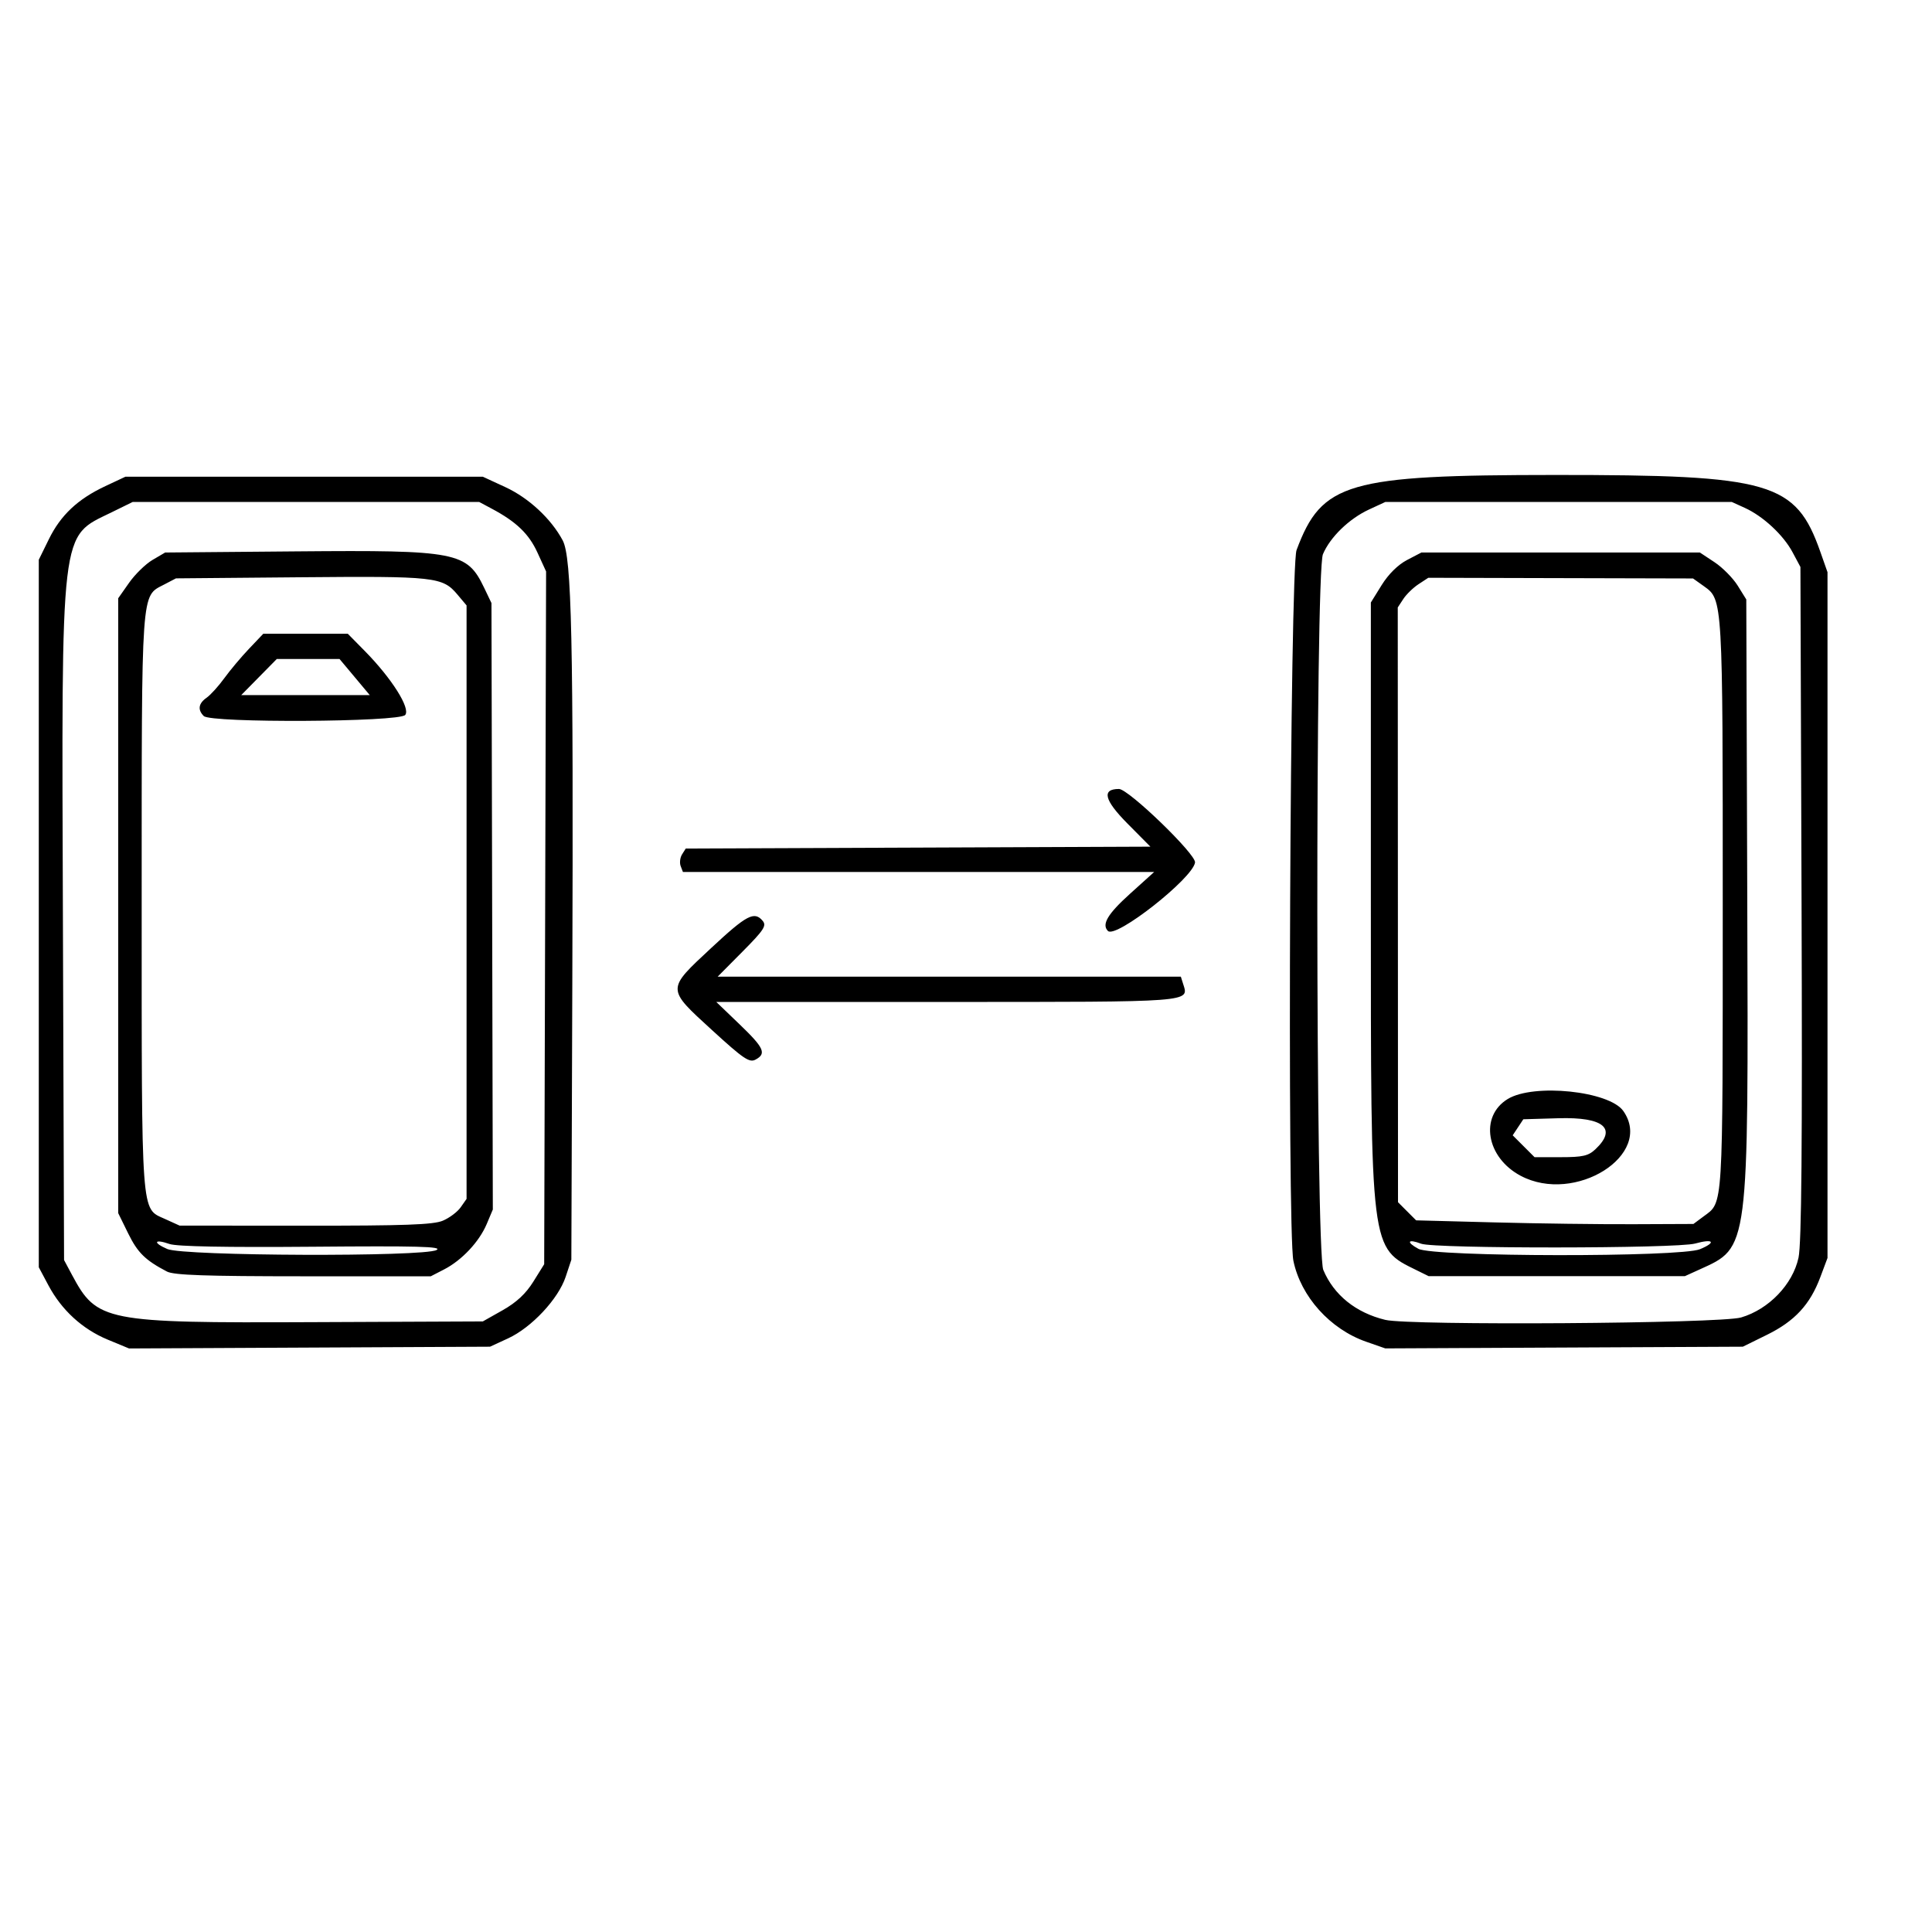
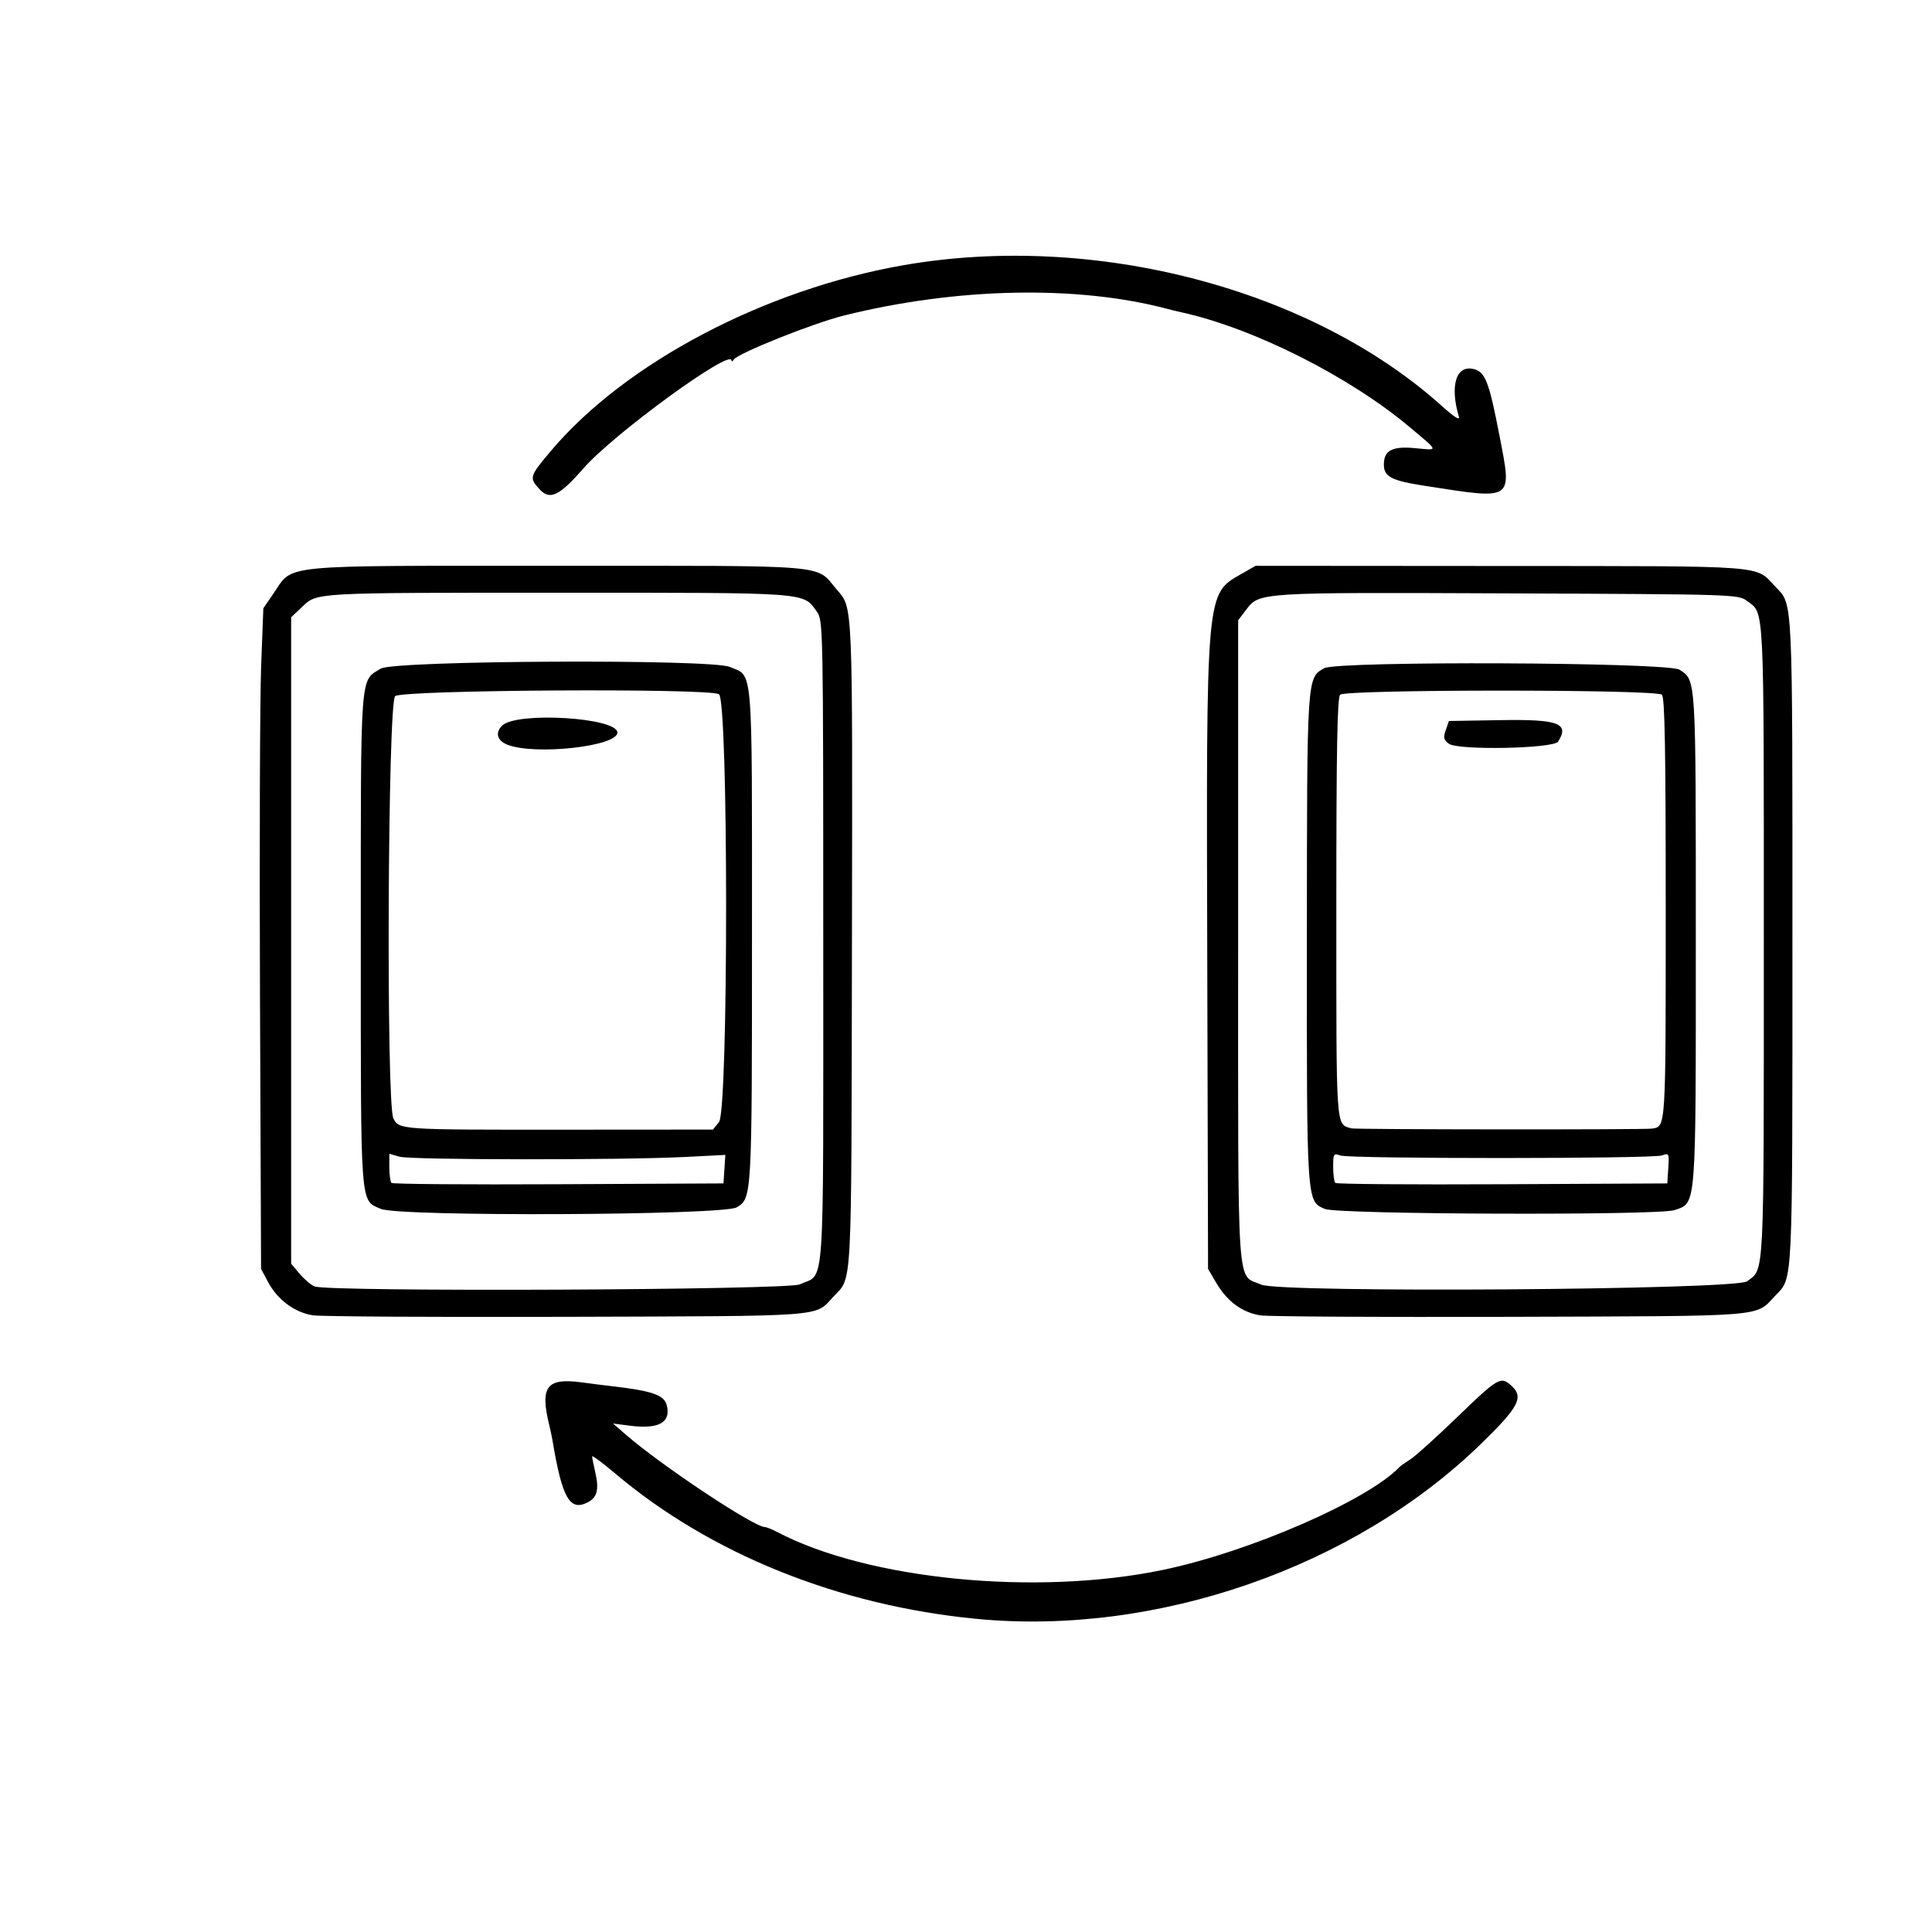
- <svg xmlns="http://www.w3.org/2000/svg" xml:space="preserve" width="960" height="960" viewBox="0 0 254 254">
-   <path d="M14.16 176.12c-3.33-1.38-6.058-3.878-7.795-7.138L5.1 166.609v-93.02l1.324-2.697c1.558-3.173 3.802-5.281 7.434-6.985l2.632-1.234h46.985l2.965 1.37c3.07 1.418 6.016 4.153 7.536 7 1.19 2.227 1.423 12.906 1.266 58.05l-.127 36.522-.75 2.256c-.964 2.904-4.484 6.664-7.568 8.085l-2.373 1.094-23.73.116-23.73.116zm51.926-3.866c1.816-1.026 3.044-2.17 4.034-3.76l1.424-2.285.126-45.54.125-45.54-1.136-2.482c-1.127-2.462-2.774-4.046-5.997-5.765l-1.66-.887H17.44l-2.764 1.357c-6.828 3.353-6.58 1.262-6.403 54.17l.149 44.138 1.054 1.97c3.265 6.106 4.304 6.31 31.456 6.194l22.543-.096zm-44.137-5.084c-2.842-1.485-3.852-2.476-5.09-4.998l-1.317-2.682V78.653l1.43-2.035c.787-1.119 2.175-2.472 3.085-3.007l1.655-.972 17.322-.15c21.055-.18 22.356.072 24.614 4.78l.965 2.015.09 39.865.089 39.866-.8 1.899c-.988 2.34-3.267 4.771-5.6 5.974l-1.76.907-16.748-.002c-12.854-.002-17.025-.147-17.935-.622zm35.446-2.832c.826-.459-2.51-.547-16.31-.43-11.392.095-17.844-.028-18.793-.359-2.023-.705-2.254-.189-.296.66 2.151.935 33.742 1.049 35.399.129m.813-3.849c.872-.364 1.933-1.159 2.358-1.766l.774-1.105V79.594l-1.202-1.429c-1.953-2.321-2.927-2.429-20.63-2.272l-16.373.144-1.58.824c-3.026 1.58-2.928.183-2.928 41.728 0 41.76-.112 40.227 3.03 41.654l1.953.887 16.507.01c13.063.009 16.838-.127 18.091-.65zM26.79 94.14c-.83-.83-.7-1.66.375-2.412.52-.364 1.566-1.52 2.325-2.567s2.223-2.79 3.253-3.873l1.873-1.97h11.108l2.231 2.265c3.538 3.59 6.038 7.546 5.317 8.414-.782.942-25.55 1.075-26.482.142m19.838-5.126L44.64 86.64h-8.253l-2.337 2.373-2.337 2.373h16.9zm132.983 87.384c-4.741-1.654-8.592-5.935-9.568-10.637-.83-3.996-.443-91.143.415-93.44 3.321-8.9 6.648-9.867 34.004-9.877 28.426-.01 31.631.921 34.87 10.139l.93 2.644v90.16l-.94 2.51c-1.355 3.62-3.362 5.79-7.016 7.59l-3.175 1.564-23.504.112-23.503.112zm49.293-3.19c3.641-1.071 6.787-4.346 7.546-7.855.4-1.85.51-14.524.401-46.677l-.149-44.137-1.04-1.944c-1.211-2.264-3.87-4.731-6.281-5.828l-1.696-.771h-45.56l-2.142.991c-2.614 1.21-5.11 3.632-6.057 5.876-1.013 2.401-.967 91.671.048 94.095 1.382 3.297 4.277 5.63 8.15 6.566 3.178.77 44.03.493 46.78-.316m-42.65-6.205c-6.125-3.018-6.028-2.244-6.028-48.364V79.209l1.424-2.293c.886-1.426 2.14-2.667 3.322-3.285l1.898-.992h36.614l1.923 1.273c1.058.7 2.43 2.089 3.05 3.085l1.127 1.812.129 39.352c.153 46.48.243 45.78-6.266 48.736l-1.932.877H187.82zm37.248-2.772c2.187-.914 1.762-1.41-.637-.743-2.422.672-34.268.693-36.03.024-1.765-.672-2.008-.223-.363.669 1.993 1.08 34.46 1.123 37.03.05m.472-4.311c2.602-1.935 2.51-.443 2.515-40.77.005-40.251 0-40.318-2.44-42.055l-1.466-1.044-17.402-.044-17.402-.045-1.278.838c-.703.46-1.607 1.337-2.008 1.95l-.73 1.112.017 39.097.016 39.097 1.19 1.192 1.192 1.192 10.312.27c5.672.15 13.875.256 18.23.238l7.916-.033zm-24.06-5.342c-4.519-2.401-5.426-7.814-1.691-10.091 3.413-2.082 13.355-1.047 15.196 1.58 4.034 5.761-6.357 12.31-13.505 8.511m9.825-3.475c2.914-2.738 1.104-4.264-4.848-4.088l-4.62.136-.698 1.055-.7 1.055 1.437 1.437 1.437 1.437h3.447c2.885 0 3.625-.168 4.545-1.032M93.63 135.447c-6.035-5.524-6.032-5.31-.142-10.801 4.687-4.37 5.69-4.897 6.79-3.572.524.632.14 1.214-2.659 4.034l-3.27 3.296h60.896l.308.972c.762 2.4 1.423 2.35-31.11 2.35H94.169l3.044 2.923c3.246 3.117 3.588 3.871 2.113 4.66-.803.43-1.583-.099-5.695-3.862m52.029-13.055c-.854-.853-.037-2.233 2.88-4.866l3.197-2.885H89.786l-.298-.777c-.164-.427-.08-1.12.185-1.542l.483-.766 30.543-.122 30.542-.122-3.028-3.056c-3.043-3.07-3.4-4.53-1.105-4.53 1.258 0 10.16 8.602 10.003 9.667-.309 2.097-10.413 10.038-11.451 9" style="fill:#000;stroke-width:1.178" />
+ <svg xmlns="http://www.w3.org/2000/svg" width="960" height="960" viewBox="0 0 254 254" version="1.1" id="svg1" xml:space="preserve">
+   <defs id="defs1" />
+   <g id="layer1">
+     <path style="fill:#000000" d="m 128.356,212.829 c -18.131,-1.755 -34.971,-8.537 -47.502,-19.131 -1.66,-1.404 -3.014,-2.403 -3.009,-2.22 0.006,0.183 0.199,1.15 0.429,2.15 0.494,2.142 0.235,3.22 -0.923,3.84 -2.433,1.302 -3.435,-0.426 -4.725,-8.156 -0.076,-0.458 -0.255,-1.301 -0.396,-1.874 -1.277,-5.176 -0.384,-6.341 4.355,-5.683 1.031,0.143 2.717,0.356 3.748,0.474 5.392,0.617 6.988,1.165 7.328,2.516 0.572,2.28 -1.048,3.178 -4.854,2.69 l -2.212,-0.284 1.639,1.426 c 4.694,4.083 16.871,12.179 18.333,12.189 0.208,0.001 0.94,0.297 1.627,0.657 11.958,6.268 34.05,8.433 50.711,4.969 11.354,-2.36 26.958,-9.156 31.111,-13.548 0.115,-0.121 0.746,-0.563 1.403,-0.982 0.657,-0.419 3.374,-2.866 6.038,-5.438 5.569,-5.379 5.848,-5.539 7.297,-4.195 1.594,1.477 0.895,2.79 -4.043,7.592 -16.745,16.283 -42.735,25.294 -66.355,23.008 z M 41.143,172.925 c -2.386,-0.366 -4.652,-2.041 -5.888,-4.353 l -0.933,-1.746 -0.141,-35.81 c -0.078,-19.696 -0.01,-39.239 0.15,-43.431 l 0.291,-7.62 1.327,-1.926 c 2.694,-3.909 0.074,-3.653 37.305,-3.653 36.679,0 33.877,-0.239 36.768,3.139 2.12,2.477 2.065,1.158 1.982,47.002 -0.083,46.147 0.073,43.243 -2.467,45.98 -2.461,2.651 -0.533,2.507 -35.034,2.614 -17.291,0.054 -32.303,-0.035 -33.361,-0.197 z m 64.019,-4.069 c 3.349,-1.589 3.07,2.489 3.07,-45.014 0,-41.44 -0.016,-42.27 -0.825,-43.406 -1.847,-2.595 -0.713,-2.51 -33.643,-2.51 -32.833,0 -32.024,-0.045 -34.062,1.877 l -1.425,1.344 v 42.495 42.495 l 1.111,1.321 c 0.611,0.726 1.501,1.478 1.978,1.671 1.822,0.737 62.211,0.478 63.795,-0.274 z m -55.094,-9.926 c -2.746,-1.194 -2.635,0.294 -2.635,-35.409 2.23e-4,-35.661 -0.127,-33.939 2.628,-35.618 1.767,-1.077 43.341,-1.282 45.868,-0.226 3.116,1.302 2.934,-0.875 2.934,34.994 0,34.802 -0.002,34.836 -2,36.055 -1.745,1.064 -44.39,1.251 -46.795,0.205 z m 45.171,-5.22 0.123,-1.874 -5.328,0.271 c -8.315,0.423 -35.993,0.398 -37.498,-0.034 l -1.351,-0.387 v 1.775 c 0,0.976 0.127,1.902 0.281,2.057 0.155,0.155 10.039,0.233 21.965,0.173 l 21.684,-0.108 z m -0.711,-6.188 c 1.252,-1.546 1.243,-55.587 -0.009,-56.257 -1.522,-0.814 -41.655,-0.571 -42.571,0.258 -0.972,0.88 -1.192,53.609 -0.232,55.506 0.758,1.499 0.823,1.503 22.281,1.489 l 19.735,-0.013 z M 66.687,97.897 c -1.33,-0.534 -1.609,-1.571 -0.673,-2.498 1.887,-1.869 15.152,-1.07 15.152,0.913 0,1.825 -10.908,3.019 -14.479,1.585 z m 99.007,75.032 c -2.364,-0.37 -4.351,-1.826 -5.766,-4.228 l -1.104,-1.874 -0.104,-40.017 c -0.13,-49.721 -0.225,-48.657 4.586,-51.412 l 1.764,-1.01 32.271,0.023 c 35.719,0.025 33.314,-0.158 36.097,2.753 2.29,2.395 2.212,0.748 2.212,46.568 0,45.82 0.078,44.173 -2.212,46.568 -2.761,2.888 -0.556,2.71 -34.848,2.822 -17.062,0.056 -31.865,-0.03 -32.895,-0.191 z m 63.991,-4.476 c 2.304,-1.711 2.204,0.305 2.204,-44.722 0,-45.028 0.099,-43.012 -2.204,-44.722 -1.164,-0.865 -1.46,-0.874 -31.438,-0.998 -32.872,-0.136 -32.658,-0.149 -34.416,2.156 l -1.052,1.379 v 42.161 c 0,47.423 -0.25,43.729 3.058,45.189 2.498,1.102 62.326,0.689 63.848,-0.441 z m -55.513,-9.514 c -2.402,-1.045 -2.375,-0.642 -2.357,-35.625 0.019,-34.562 -0.007,-34.163 2.276,-35.464 1.716,-0.978 45.195,-0.795 46.708,0.196 2.198,1.44 2.149,0.65 2.149,35.268 0,36.015 0.098,34.77 -2.802,35.781 -2.062,0.719 -44.294,0.575 -45.975,-0.156 z m 45.158,-5.368 c 0.124,-1.946 0.096,-2.002 -0.833,-1.666 -1.242,0.45 -41.052,0.457 -42.289,0.008 -0.881,-0.32 -0.937,-0.231 -0.937,1.492 0,1.008 0.127,1.959 0.281,2.114 0.155,0.155 10.039,0.233 21.965,0.173 l 21.684,-0.108 z m -2.136,-5.193 c 1.831,-0.299 1.799,0.208 1.799,-28.966 0,-20.894 -0.121,-27.698 -0.5,-28.077 -0.72,-0.72 -41.586,-0.72 -42.306,0 -0.379,0.379 -0.5,7.175 -0.5,28.042 0,29.646 -0.089,28.342 1.979,28.971 0.515,0.156 38.577,0.186 39.527,0.03 z M 190.48,97.778 c -0.688,-0.515 -0.755,-0.811 -0.407,-1.802 l 0.417,-1.186 6.717,-0.114 c 7.7,-0.131 9.163,0.409 7.638,2.821 -0.587,0.928 -13.171,1.174 -14.365,0.281 z M 70.966,64.355 c -1.425,-1.538 -1.38,-1.697 1.43,-5.034 9.767,-11.604 28.165,-21.293 46.455,-24.467 25.11,-4.357 53.577,3.107 70.737,18.547 1.585,1.426 2.364,1.917 2.21,1.393 -1.212,-4.119 -0.357,-6.853 1.962,-6.271 1.506,0.378 2.003,1.664 3.363,8.689 1.682,8.692 1.98,8.487 -9.707,6.675 -4.509,-0.699 -5.48,-1.2 -5.48,-2.824 0,-1.833 1.11,-2.424 4.038,-2.15 3.215,0.3 3.266,0.53 -0.603,-2.727 -7.936,-6.682 -20.579,-13.049 -30.027,-15.123 -0.49,-0.107 -1.312,-0.307 -1.827,-0.444 -11.877,-3.153 -27.725,-2.831 -42.566,0.865 -4.056,1.01 -13.938,4.959 -14.474,5.784 -0.168,0.259 -0.309,0.312 -0.312,0.118 -0.029,-1.613 -15.506,9.671 -19.453,14.184 -3.167,3.621 -4.411,4.224 -5.744,2.786 z" id="path1" />
+   </g>
</svg>
